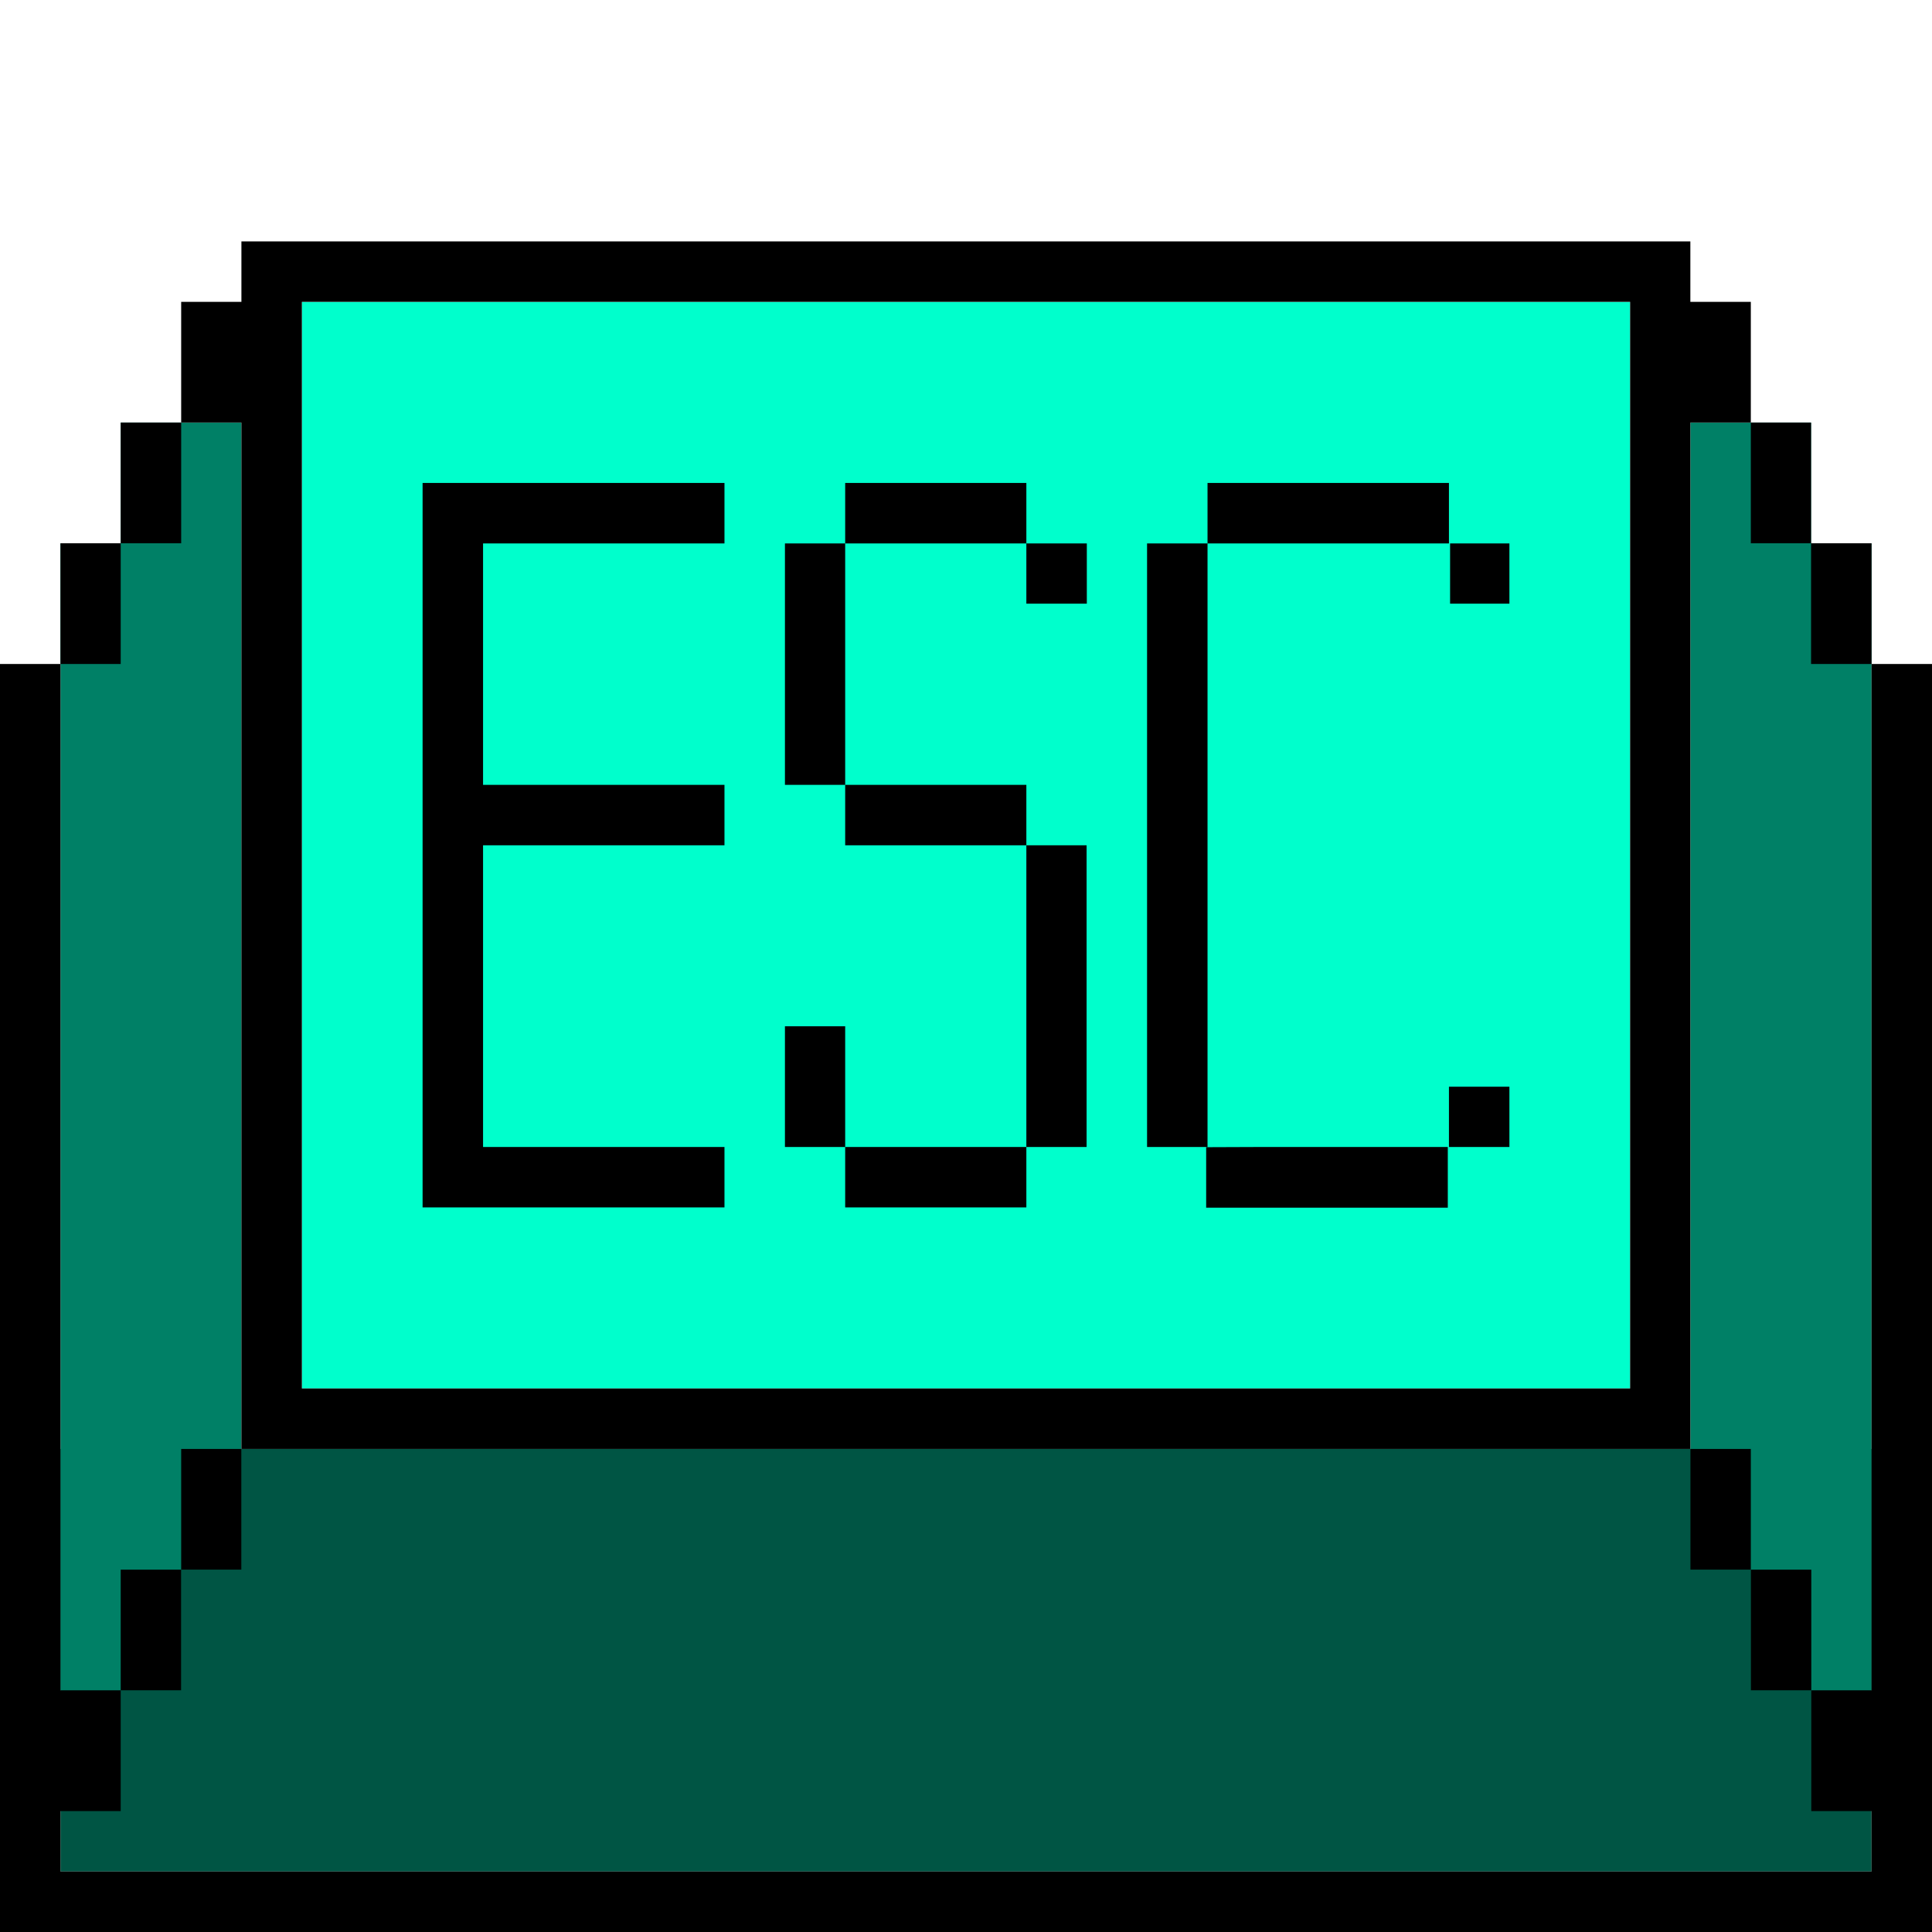
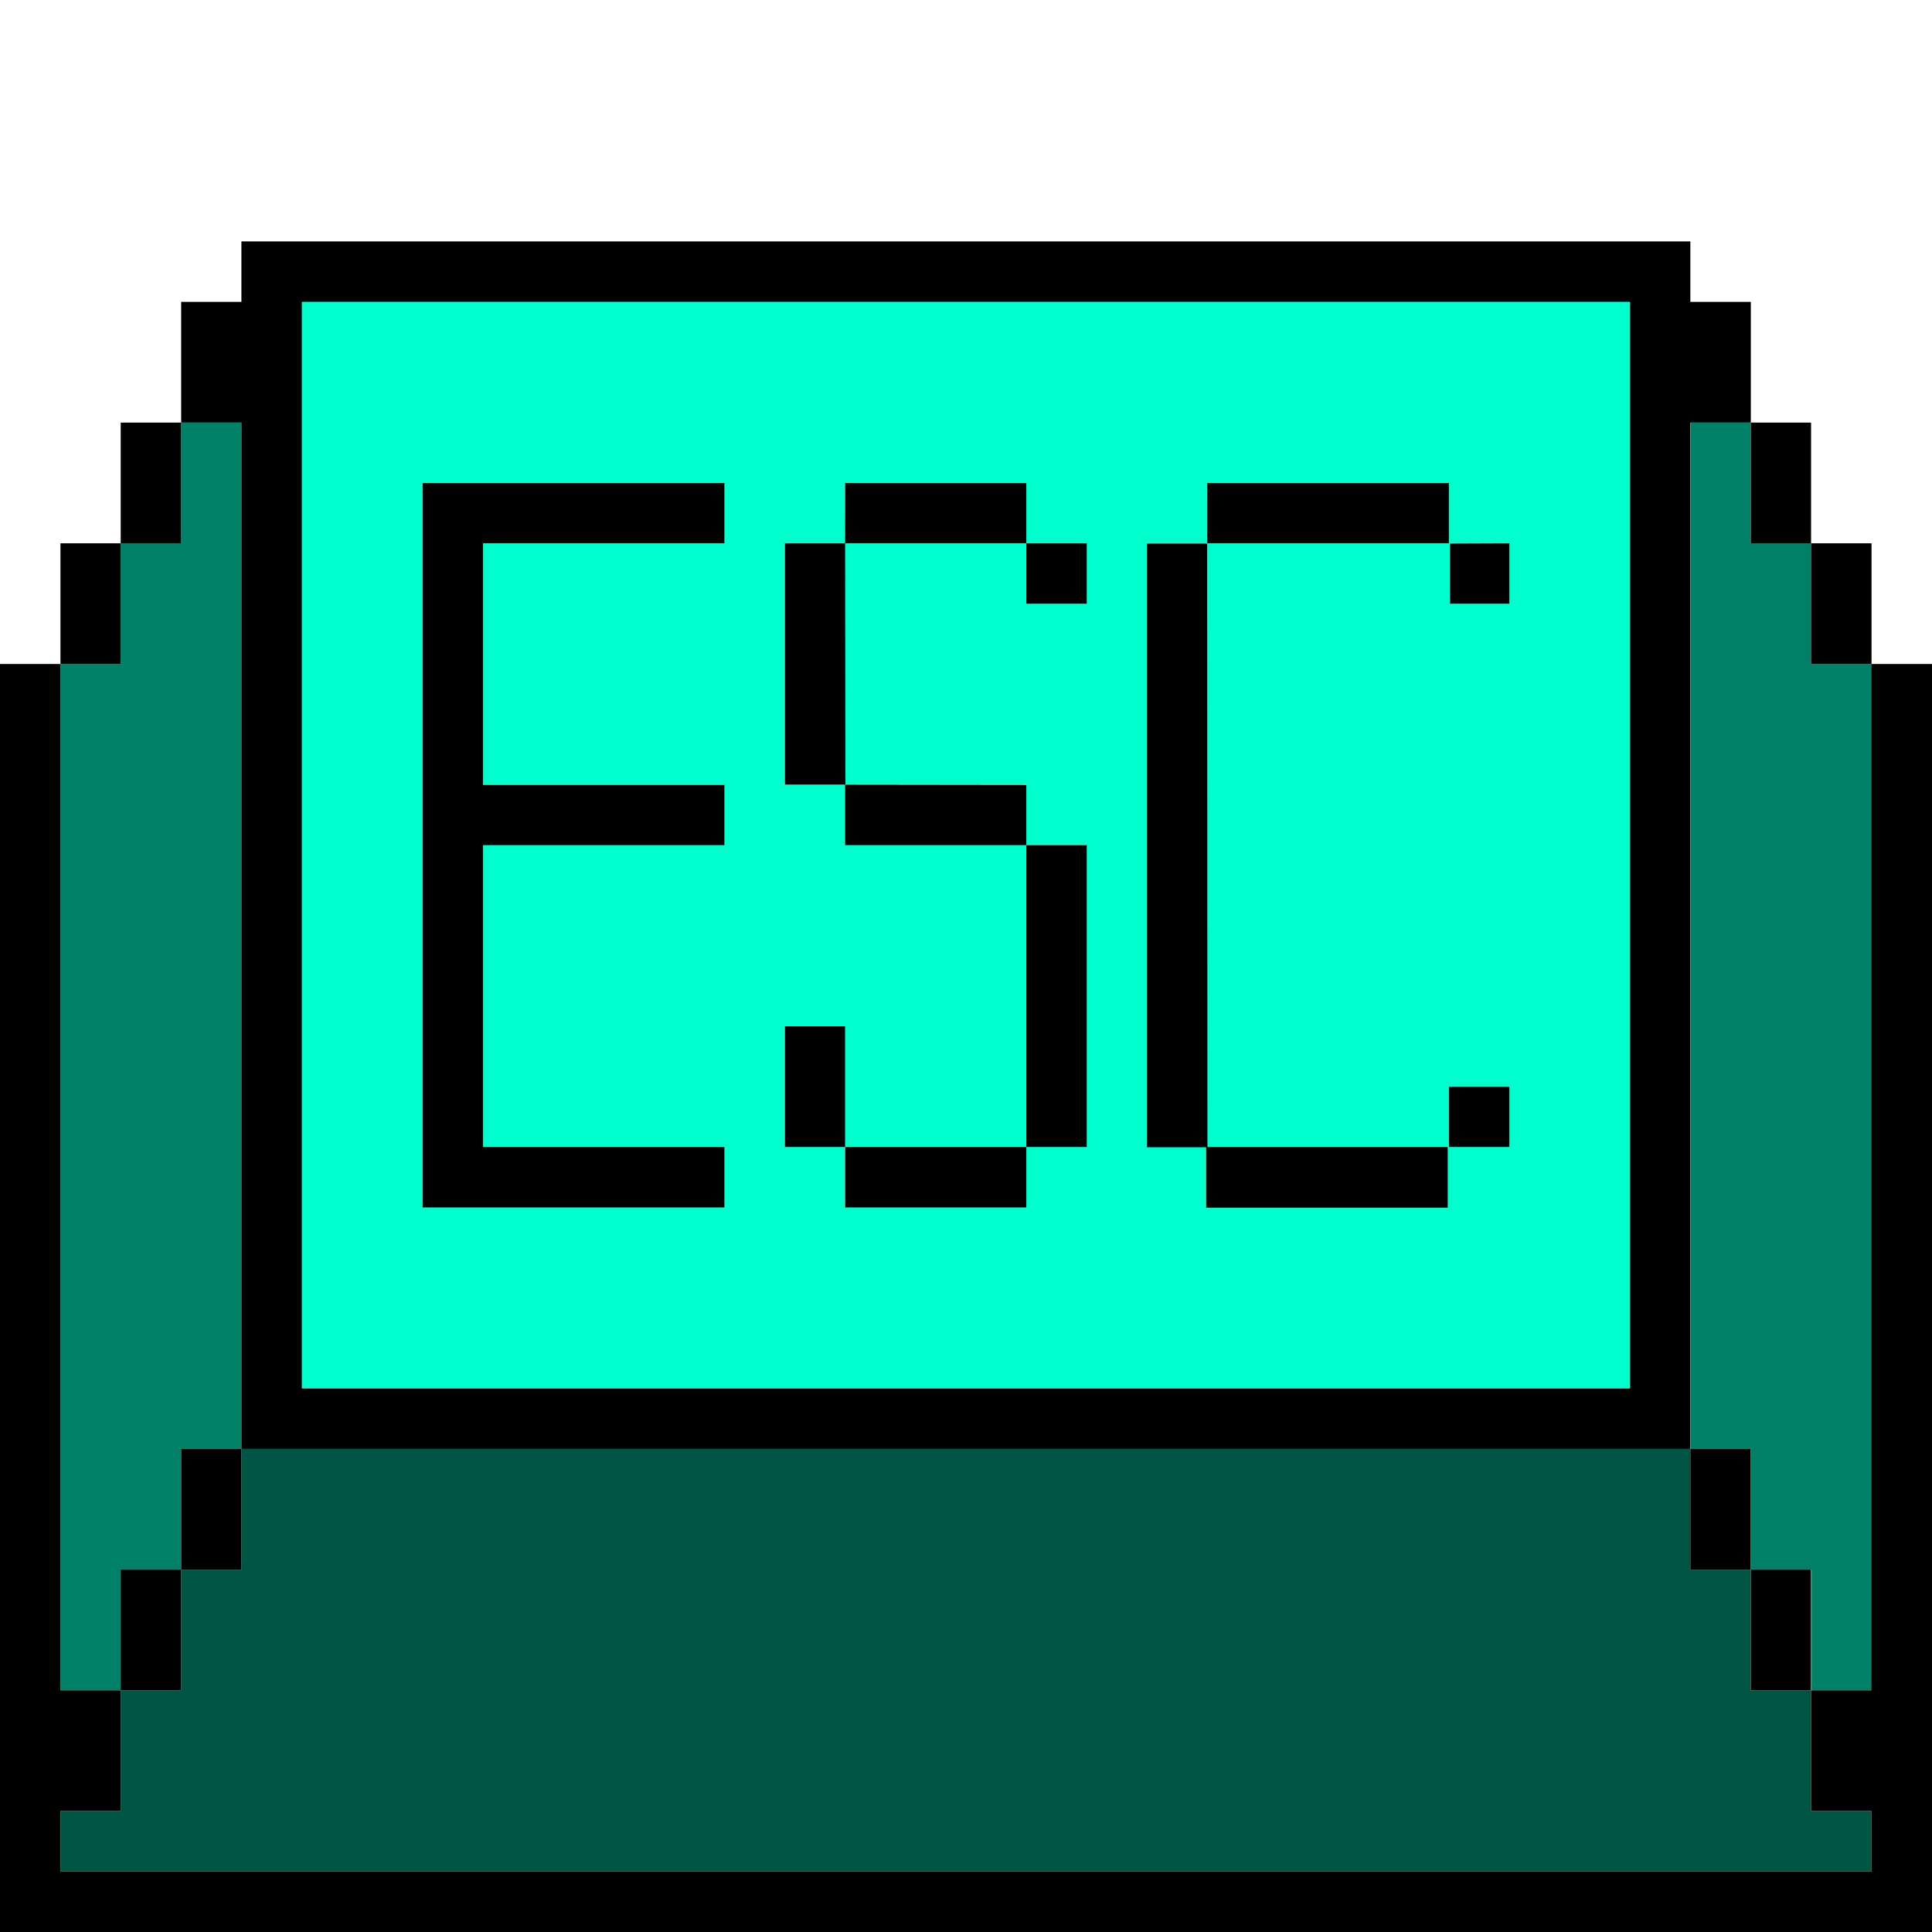
<svg xmlns="http://www.w3.org/2000/svg" width="32" height="32" viewBox="0 0 8.467 8.467" version="1.1" id="svg1">
  <defs id="defs1" />
-   <g id="layer16" style="fill:#cccccc">
-     <path id="rect158" style="fill:#00ffcc;stroke-width:0.265;stroke-linejoin:round;paint-order:stroke fill markers" d="M 1.323,1.323 H 7.144 V 6.085 H 1.323 Z" />
-     <path id="rect161" style="fill:#005544;stroke-width:0.256;stroke-linejoin:round;paint-order:stroke fill markers" d="M 0.265,6.35 H 8.202 V 8.202 H 0.265 Z" />
-     <path id="path161" style="fill:#008066;stroke-width:0.265;stroke-linejoin:round;paint-order:stroke fill markers" d="M 7.937,1.852 V 2.381 H 8.202 V 7.408 H 7.673 V 6.879 H 7.408 V 1.852 Z m -7.408,0 V 2.381 H 0.265 V 7.408 H 0.794 V 6.879 H 1.058 V 1.852 Z" />
-   </g>
-   <g id="layer14">
-     <path id="rect95" style="stroke-width:0.265;stroke-linejoin:round;paint-order:stroke fill markers" d="M 0,2.91 H 0.265 V 4.233 H 0 Z m 7.673,-1.587 H 7.408 V 1.852 H 7.673 Z M 7.937,1.852 H 7.673 V 2.381 H 7.937 Z M 8.202,2.381 H 7.937 V 2.91 H 8.202 Z M 0.794,1.323 H 1.058 V 1.852 H 0.794 Z M 0.529,1.852 H 0.794 V 2.381 H 0.529 Z M 0.265,2.381 H 0.529 V 2.91 H 0.265 Z M 8.202,7.408 H 7.938 V 7.937 H 8.202 Z M 7.938,6.879 H 7.673 V 7.408 H 7.938 Z M 7.673,6.35 H 7.408 V 6.879 H 7.673 Z M 0.265,7.408 H 0.529 V 7.937 H 0.265 Z M 0.529,6.879 H 0.794 V 7.408 H 0.529 Z M 0.794,6.35 H 1.058 V 6.879 H 0.794 Z M 8.202,2.91 H 8.467 V 4.233 H 8.202 Z M 1.058,1.058 V 2.381 H 1.323 V 1.323 H 7.144 V 2.381 H 7.408 V 1.058 Z m 0,1.058 V 6.35 h 6.35 V 2.117 H 7.144 V 2.381 6.085 H 1.323 V 2.381 2.117 Z M 9.4595343e-8,4.233 V 8.467 H 8.467 V 4.233 H 8.202 v 3.969 H 0.265 v -3.969 z" />
-   </g>
-   <g id="layer15">
-     <path id="rect62" style="stroke-width:0.187;stroke-linejoin:round;paint-order:stroke fill markers" transform="translate(2.0861626e-7,0.2645832)" d="M 6.35,4.498 H 6.615 V 4.762 H 6.35 Z m -1.064,0.265 v 0.265 h 0.265 0.794 V 4.762 h -0.794 z M 5.027,2.117 H 5.292 V 4.762 H 5.027 Z M 5.292,1.852 H 5.556 V 2.117 H 5.292 Z m 0.263,0 H 6.35 V 2.117 H 5.554 Z M 6.355,2.117 H 6.615 V 2.381 H 6.355 Z M 3.44,4.233 H 3.704 V 4.762 H 3.44 Z M 3.704,4.762 H 4.498 V 5.027 H 3.704 Z M 4.498,3.44 H 4.762 V 4.762 H 4.498 Z M 3.704,3.175 H 4.498 V 3.44 H 3.704 Z M 3.44,2.117 H 3.704 V 3.175 H 3.44 Z m 1.058,0 H 4.763 V 2.381 H 4.498 Z M 3.704,1.852 H 4.498 V 2.117 H 3.704 Z M 2.117,4.762 H 3.175 V 5.027 H 2.117 Z m 0,-1.587 H 3.175 V 3.44 H 2.117 Z m 3e-7,-1.323 H 3.175 V 2.117 H 2.117 Z m -0.265,0 h 0.265 v 3.175 H 1.852 Z" />
-   </g>
+   <path d="M 1.323,1.323 V 2.117 2.381 6.085 H 7.144 V 2.381 2.117 1.323 Z m 0.529,0.794 H 2.117 3.175 V 2.381 H 2.117 V 3.44 H 3.175 V 3.704 H 2.117 V 5.027 H 3.175 V 5.292 H 2.117 1.852 Z m 1.852,0 h 0.794 V 2.381 H 4.763 V 2.646 H 4.498 V 2.381 h -0.794 v 1.058 h 0.794 V 3.704 H 4.763 V 5.027 H 4.498 v 0.265 h -0.794 V 5.027 H 3.44 V 4.498 h 0.265 v 0.529 h 0.794 V 3.704 h -0.794 V 3.44 H 3.44 V 2.381 h 0.265 z m 1.587,0 H 5.554 5.556 6.35 V 2.381 H 5.556 5.554 5.292 v 2.646 h 0.259 0.794 V 5.292 H 5.551 5.286 V 5.027 H 5.027 V 2.381 H 5.292 Z M 6.355,2.381 H 6.615 V 2.646 H 6.355 Z M 6.35,4.763 H 6.615 V 5.027 H 6.35 Z" style="display:inline;fill:#00ffcc;stroke-width:0.265;stroke-linejoin:round;paint-order:stroke fill markers" id="path13" />
+   <path d="M 1.058,6.35 V 6.879 H 0.794 V 7.408 H 0.529 V 7.937 H 0.265 V 8.202 H 8.202 V 7.937 H 7.937 V 7.408 H 7.673 V 6.879 H 7.408 V 6.35 Z" style="display:inline;fill:#005544;stroke-width:0.256;stroke-linejoin:round;paint-order:stroke fill markers" id="path12" />
+   <path d="M 0.794,1.852 V 2.381 H 0.529 V 2.91 H 0.265 v 1.323 3.175 H 0.529 V 6.879 H 0.794 V 6.35 H 1.058 V 2.381 2.117 1.852 Z m 6.615,0 V 2.117 2.381 6.35 h 0.265 v 0.529 h 0.265 v 0.529 h 0.265 v -3.175 -1.323 H 7.937 V 2.381 H 7.673 V 1.852 Z" style="display:inline;fill:#008066;stroke-width:0.265;stroke-linejoin:round;paint-order:stroke fill markers" id="path11" />
+   <path d="M 1.058,1.058 V 1.323 H 0.794 V 1.852 H 1.058 V 2.117 2.381 6.35 h 6.35 V 2.381 2.117 1.852 H 7.673 V 1.323 H 7.408 V 1.058 Z m 6.615,0.794 V 2.381 H 7.937 V 1.852 Z M 7.937,2.381 V 2.91 H 8.202 V 2.381 Z m 0.265,0.529 v 1.323 3.175 H 7.937 V 7.937 H 8.202 V 8.202 H 0.265 V 7.937 H 0.529 V 7.408 H 0.265 v -3.175 -1.323 H 0 V 4.233 8.467 H 8.467 V 4.233 2.91 Z m -7.937,0 H 0.529 V 2.381 H 0.265 Z M 0.529,2.381 H 0.794 V 1.852 H 0.529 Z m 0,5.027 H 0.794 V 6.879 H 0.529 Z M 0.794,6.879 H 1.058 V 6.35 H 0.794 Z M 7.937,7.408 V 6.879 H 7.673 V 7.408 Z M 7.673,6.879 V 6.35 H 7.408 V 6.879 Z M 1.323,1.323 H 7.144 V 2.117 2.381 6.085 H 1.323 V 2.381 2.117 Z" style="display:inline;stroke-width:0.265;stroke-linejoin:round;paint-order:stroke fill markers" id="path10" />
+   <path d="M 1.852,2.117 V 5.292 H 2.117 3.175 V 5.027 H 2.117 V 3.704 H 3.175 V 3.44 H 2.117 V 2.381 H 3.175 V 2.117 H 2.117 Z m 1.852,0 V 2.381 h 0.794 V 2.117 Z M 4.498,2.381 V 2.646 H 4.763 V 2.381 Z m -0.794,0 H 3.44 v 1.058 h 0.265 z m 0,1.058 v 0.265 h 0.794 V 3.44 Z m 0.794,0.265 V 5.027 H 4.763 V 3.704 Z m 0,1.323 h -0.794 v 0.265 h 0.794 z m -0.794,0 V 4.498 H 3.44 v 0.529 z m 1.587,-2.91 V 2.381 H 5.554 5.556 6.35 V 2.117 H 5.556 5.554 Z m 0,0.265 H 5.027 v 2.646 h 0.259 v 0.265 h 0.265 0.794 V 5.027 h -0.794 -0.259 z m 1.064,0 V 2.646 H 6.615 V 2.381 Z M 6.35,4.763 V 5.027 H 6.615 V 4.763 Z" style="display:inline;stroke-width:0.187;stroke-linejoin:round;paint-order:stroke fill markers" id="path9" />
</svg>
